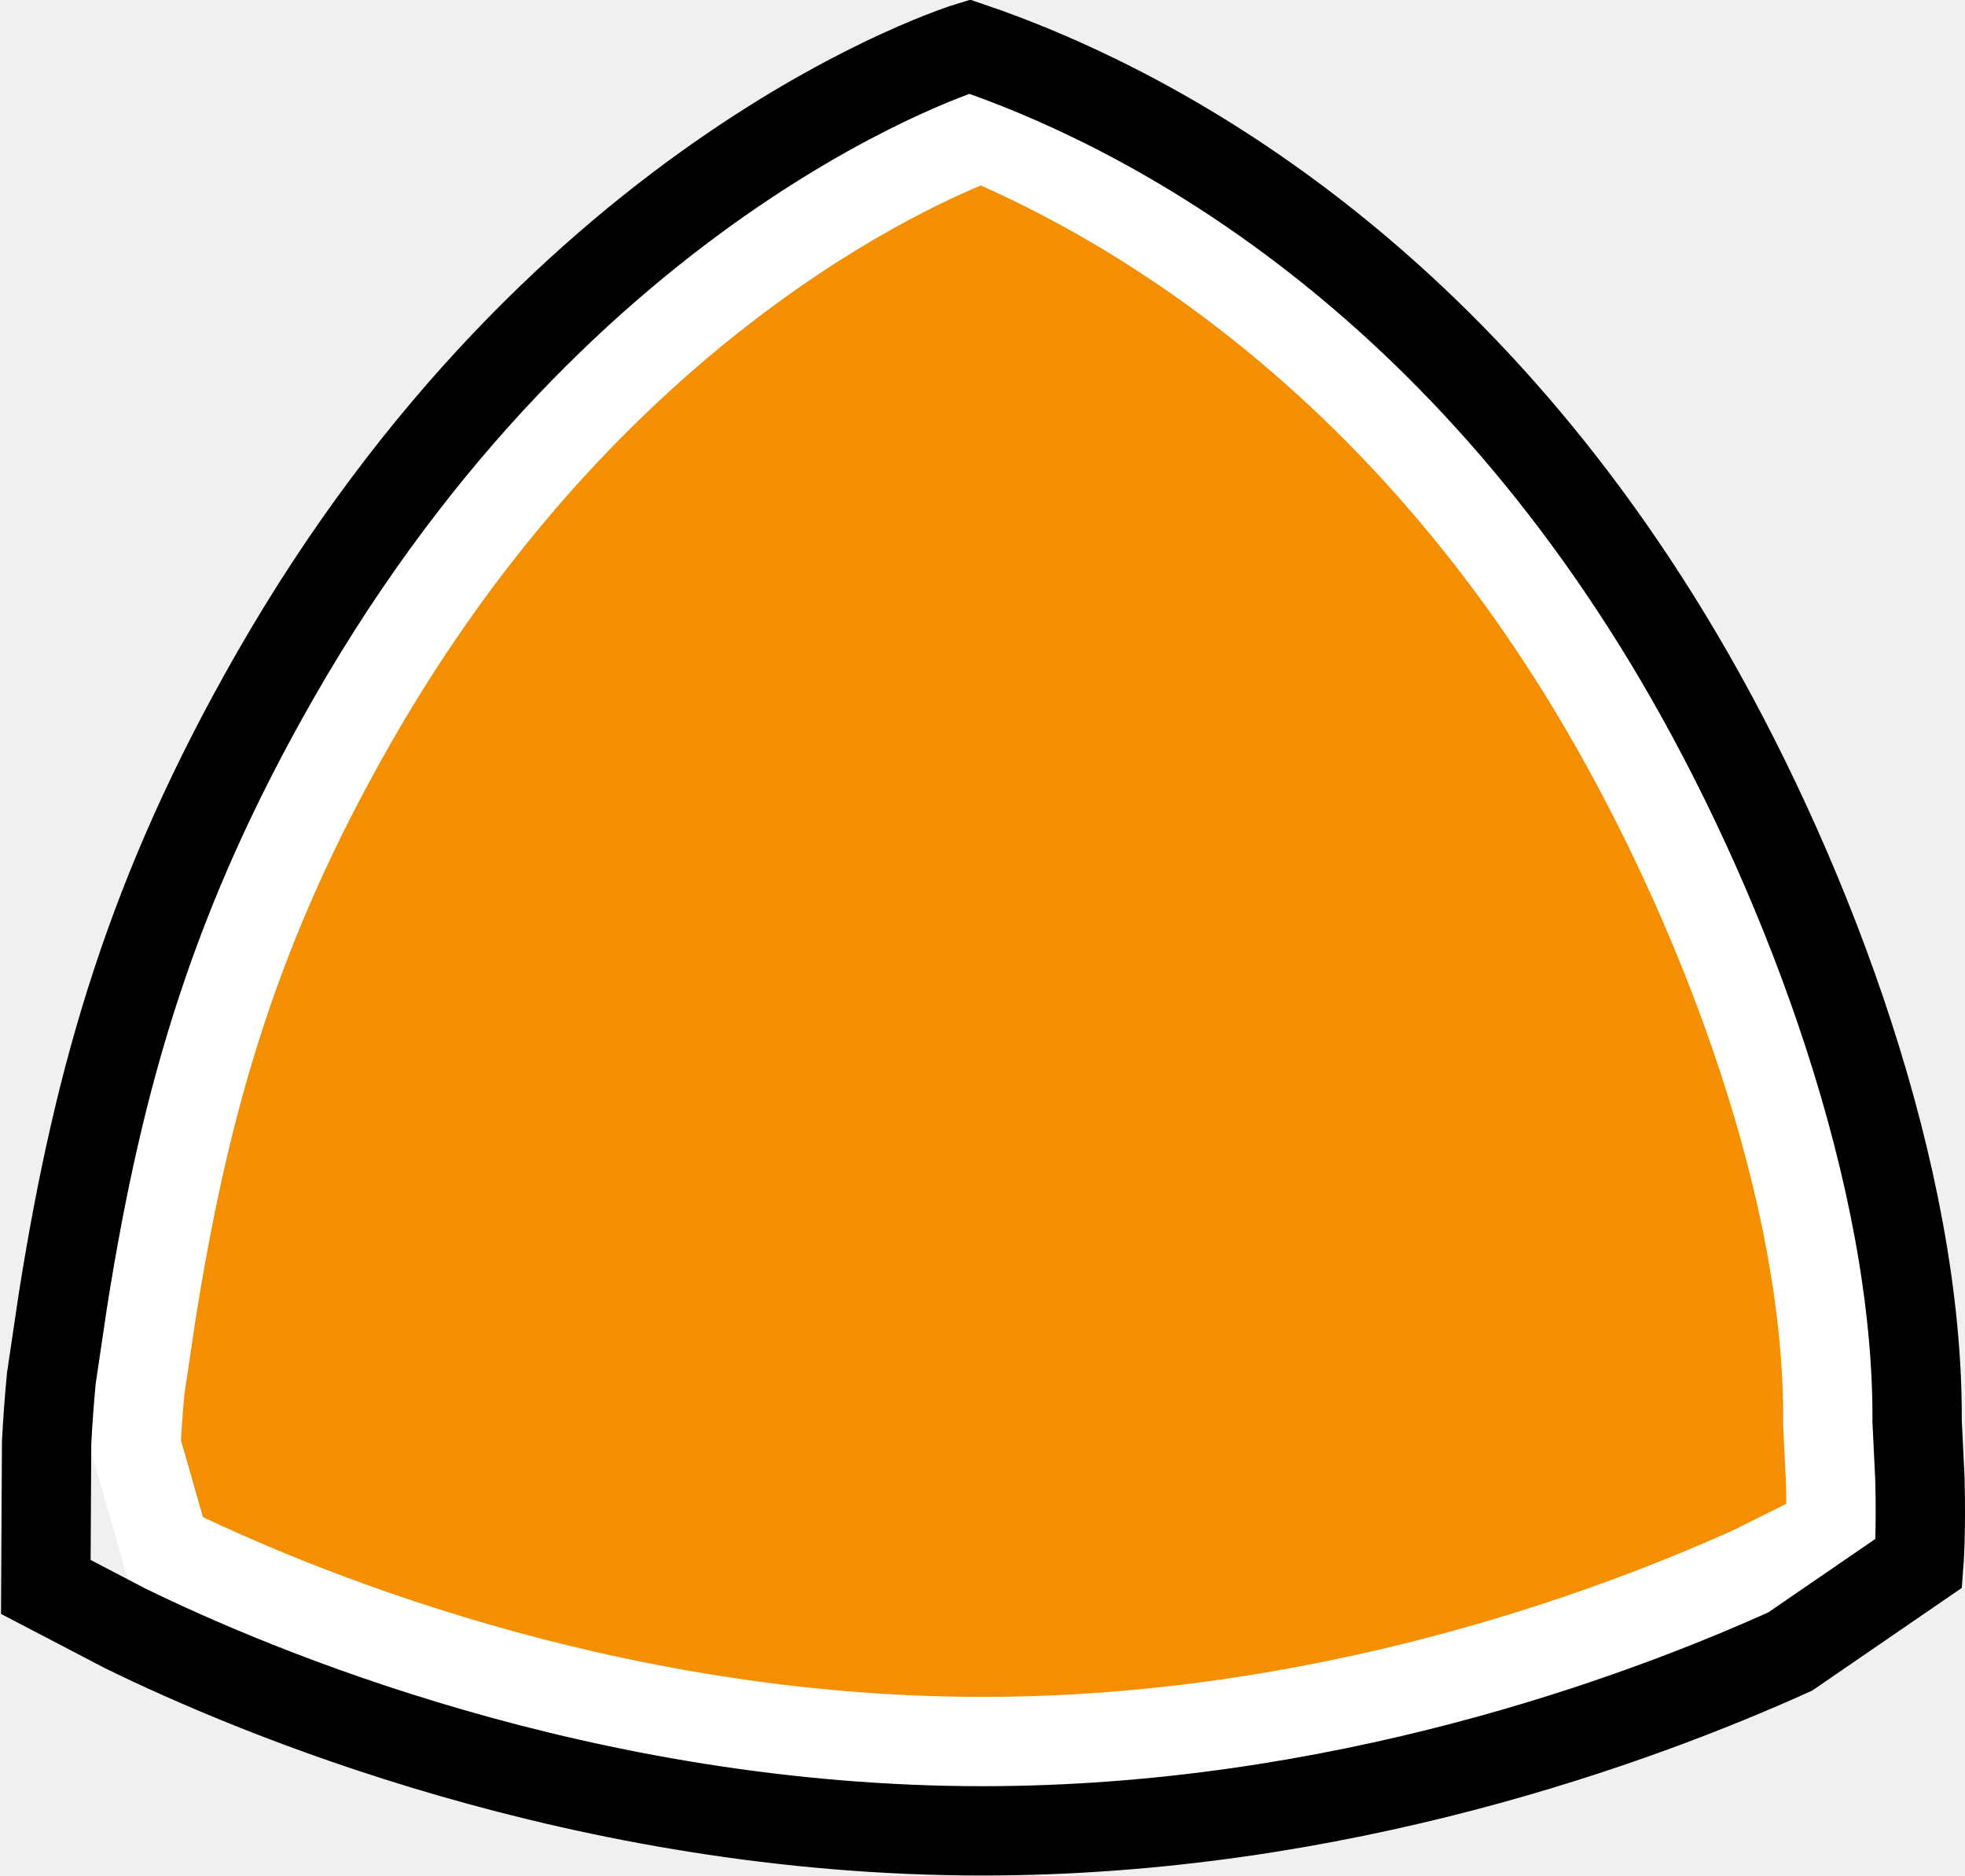
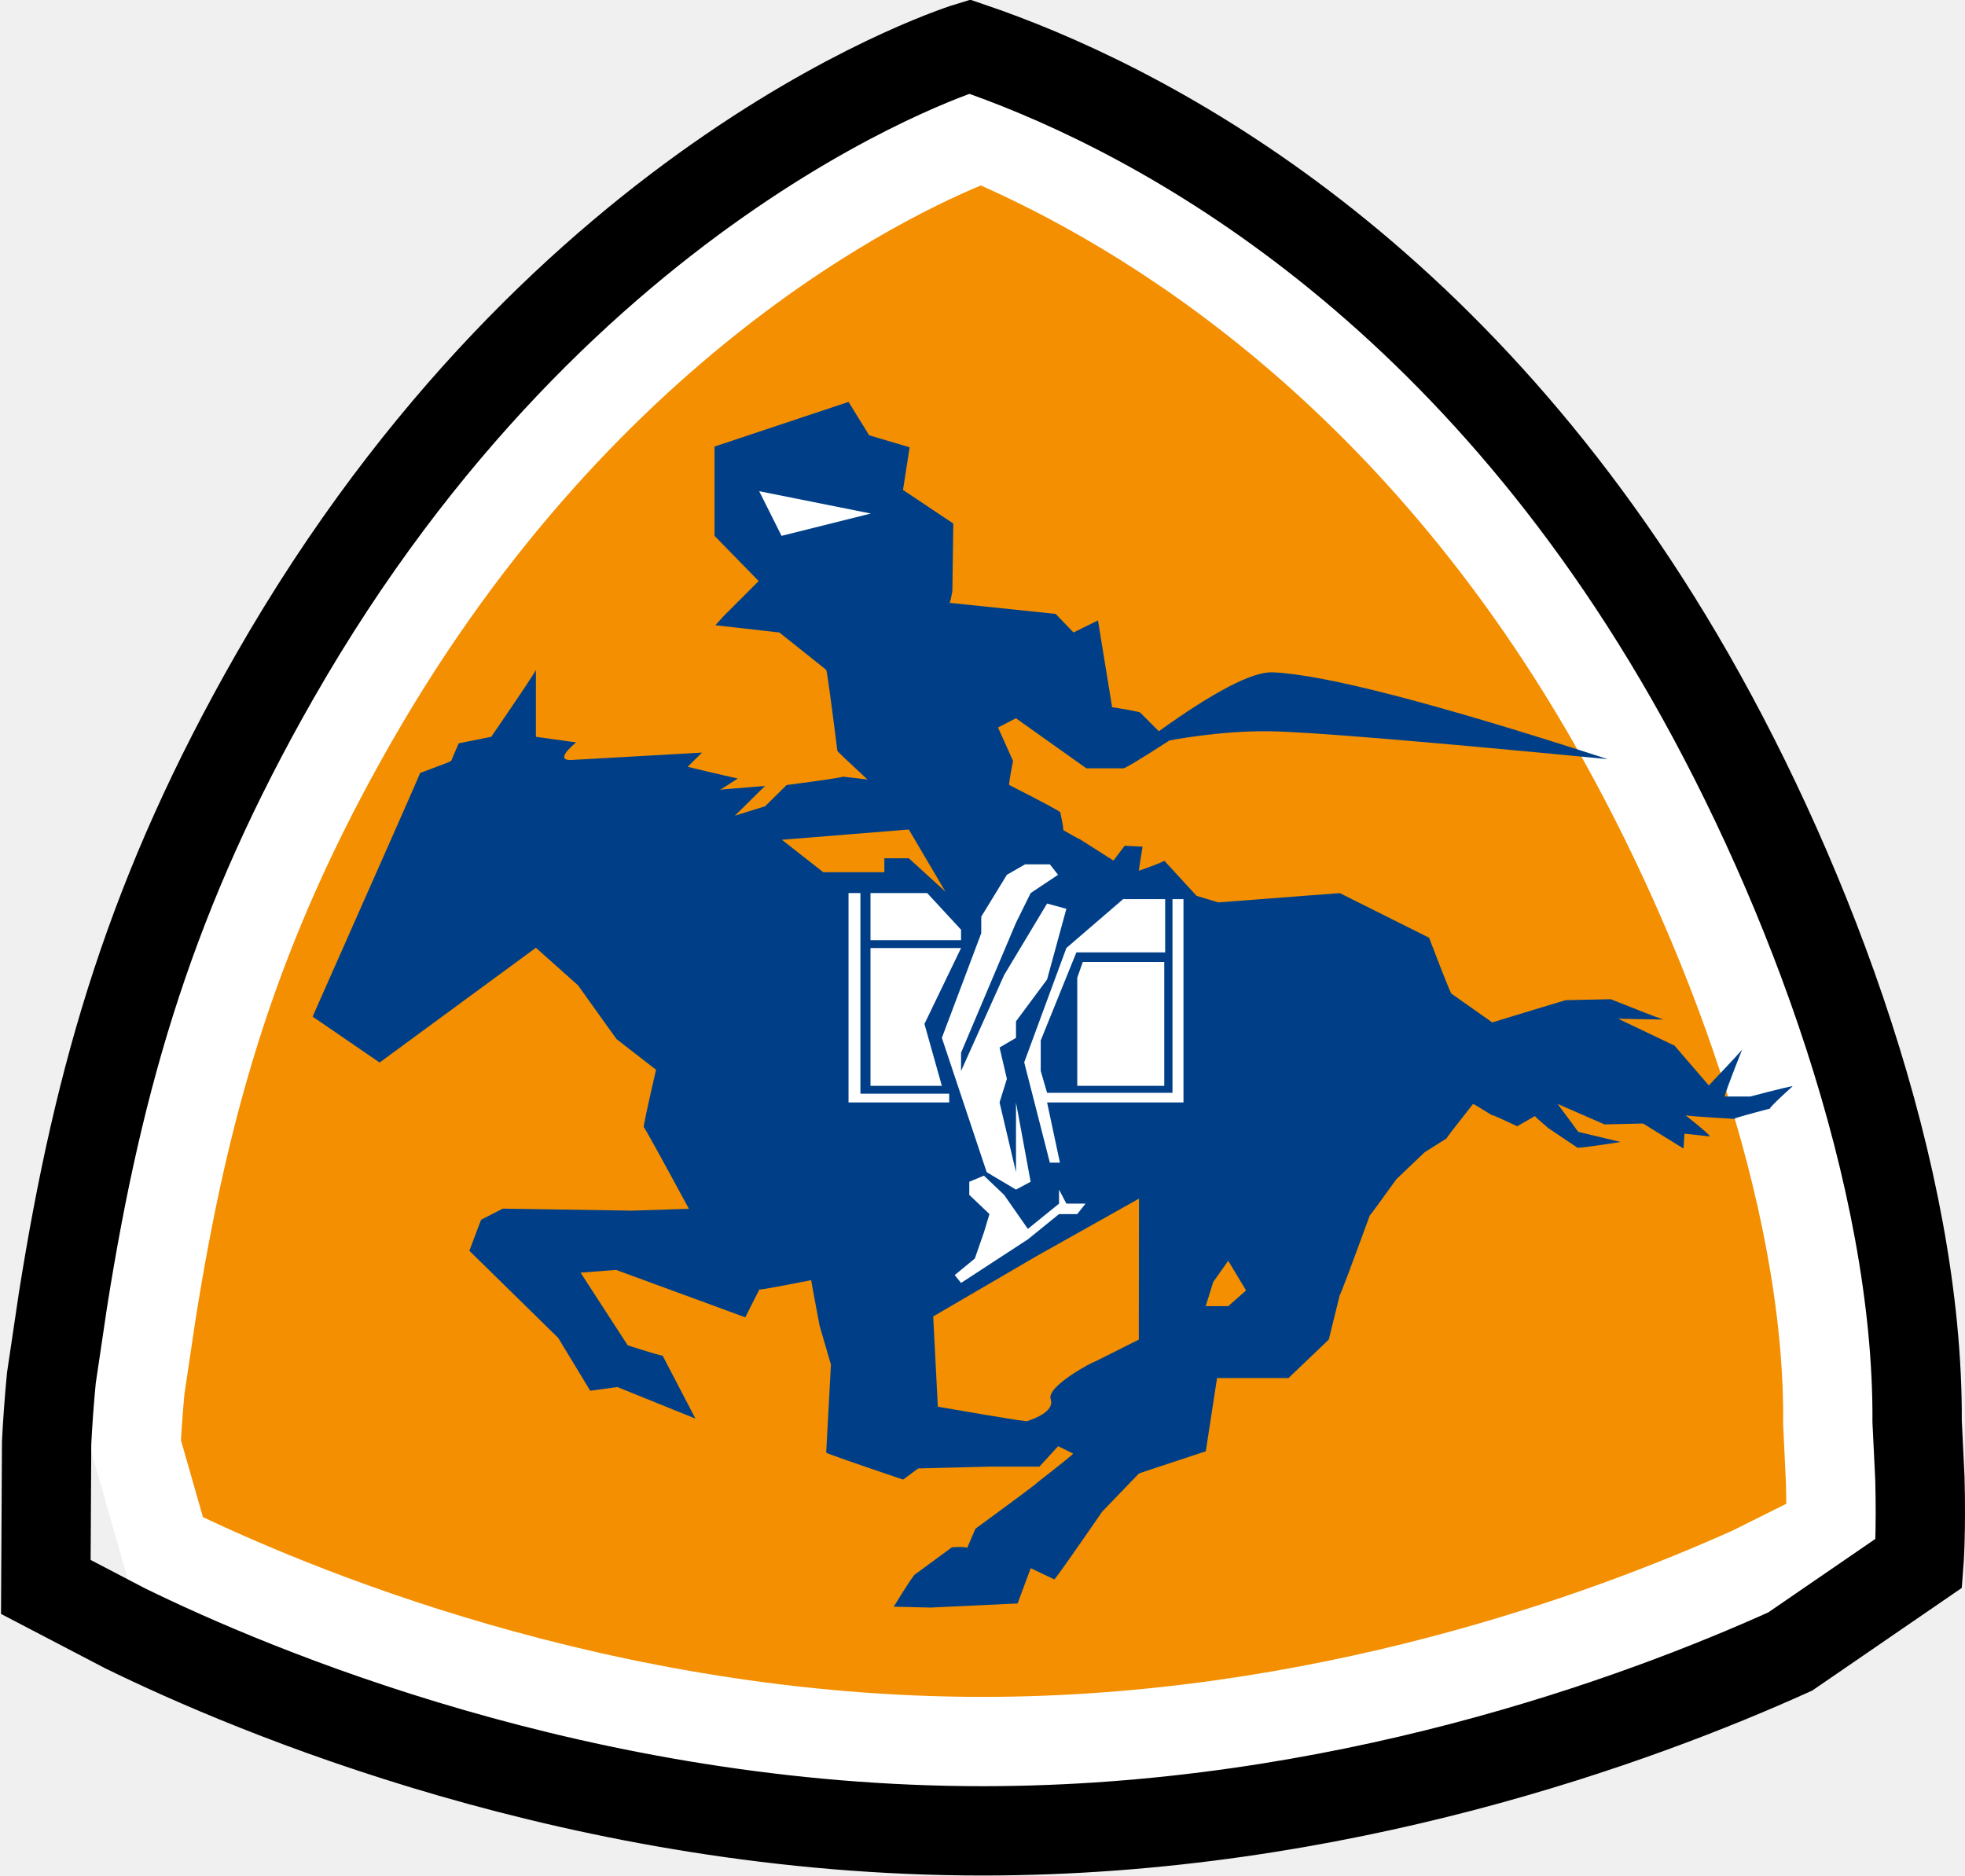
<svg xmlns="http://www.w3.org/2000/svg" width="22" height="21">
  <g fill="none" fill-rule="evenodd">
-     <path stroke="#FFF" d="M10.989,1.535 C12.493,2.172 15.655,3.876 18.054,8.072 C19.311,10.271 20.487,13.352 20.464,15.937 L20.495,16.592 C20.501,16.822 20.501,17.01 20.498,17.148 L19.615,17.588 C17.992,18.319 14.787,19.5 11.001,19.5 C6.74,19.5 3.215,18.007 1.853,17.34 L1.522,16.182 C1.532,15.99 1.547,15.779 1.568,15.551 L1.692,14.719 C2.077,12.286 2.643,10.346 3.943,8.071 C6.608,3.41 10.192,1.838 10.989,1.535 Z" stroke-linejoin="square" fill="#f38f00" />
+     <path stroke="#FFF" d="M10.989,1.535 C12.493,2.172 15.655,3.876 18.054,8.072 C19.311,10.271 20.487,13.352 20.464,15.937 L20.495,16.592 C20.501,16.822 20.501,17.01 20.498,17.148 L19.615,17.588 C17.992,18.319 14.787,19.5 11.001,19.5 C6.74,19.5 3.215,18.007 1.853,17.34 L1.522,16.182 C1.532,15.99 1.547,15.779 1.568,15.551 L1.692,14.719 C2.077,12.286 2.643,10.346 3.943,8.071 C6.608,3.41 10.192,1.838 10.989,1.535 Z" stroke-linejoin="square" fill="#F38F00" />
    <path stroke="#000" d="M10.855,0.522 C12.706,1.15 16.258,2.917 18.922,7.575 C20.255,9.907 21.479,13.175 21.464,15.916 L21.495,16.554 C21.511,17.158 21.484,17.503 21.484,17.503 L20.043,18.492 C18.349,19.257 14.981,20.5 11.001,20.5 C6.524,20.5 2.821,18.928 1.402,18.233 L0.513,17.769 L0.522,16.152 C0.533,15.934 0.55,15.693 0.575,15.431 L0.704,14.562 C1.109,12.004 1.708,9.967 3.075,7.575 C6.323,1.892 10.855,0.522 10.855,0.522 Z" />
+     <path d="M9.5,4.5 C9.654,4.749 9.731,4.874 9.731,4.874 C9.958,4.941 10.099,4.983 10.156,5 L10.184,5.009 C10.135,5.327 10.11,5.486 10.11,5.486 C10.486,5.737 10.673,5.862 10.673,5.862 C10.667,6.269 10.664,6.513 10.663,6.594 L10.662,6.625 C10.648,6.701 10.638,6.743 10.631,6.75 C11.423,6.833 11.819,6.874 11.819,6.874 C11.953,7.013 12.019,7.082 12.019,7.082 C12.202,6.992 12.293,6.947 12.293,6.947 C12.398,7.594 12.451,7.918 12.451,7.918 C12.662,7.952 12.767,7.973 12.767,7.98 L12.974,8.188 C13.599,7.739 14.024,7.519 14.25,7.528 C14.825,7.552 16.075,7.876 18,8.5 C15.898,8.297 14.634,8.193 14.208,8.188 C13.642,8.181 13.092,8.292 13.093,8.291 C12.76,8.506 12.587,8.61 12.573,8.603 L12.163,8.603 C11.637,8.229 11.374,8.042 11.374,8.042 C11.241,8.112 11.174,8.146 11.174,8.146 C11.286,8.395 11.342,8.52 11.342,8.52 C11.307,8.7 11.293,8.79 11.3,8.79 C11.688,8.987 11.878,9.09 11.871,9.097 C11.899,9.228 11.91,9.294 11.903,9.294 C12.022,9.363 12.085,9.398 12.092,9.398 C12.341,9.556 12.466,9.636 12.466,9.636 C12.55,9.525 12.592,9.47 12.592,9.47 C12.725,9.477 12.792,9.48 12.792,9.48 C12.764,9.653 12.75,9.743 12.75,9.75 C12.946,9.681 13.041,9.643 13.034,9.636 C13.276,9.899 13.397,10.031 13.397,10.031 C13.558,10.08 13.639,10.104 13.639,10.104 C14.539,10.035 14.993,10 15,10 L15.16,10.08 L15.66,10.33 C15.692,10.346 15.722,10.361 15.75,10.375 L15.889,10.444 C15.963,10.481 16,10.5 16,10.5 C16.16,10.917 16.243,11.126 16.25,11.126 C16.555,11.341 16.707,11.448 16.707,11.448 C16.94,11.377 17.097,11.33 17.18,11.304 C17.412,11.234 17.528,11.199 17.528,11.199 C17.864,11.192 18.033,11.188 18.033,11.188 C18.344,11.312 18.534,11.386 18.603,11.409 L18.625,11.416 L18.512,11.414 C18.249,11.409 18.117,11.407 18.117,11.407 C18.538,11.607 18.748,11.708 18.748,11.708 C19.004,12.005 19.132,12.154 19.132,12.154 C19.381,11.891 19.506,11.756 19.506,11.749 C19.369,12.095 19.304,12.271 19.311,12.278 L19.595,12.278 C19.911,12.195 20.069,12.157 20.069,12.164 C19.9,12.316 19.816,12.4 19.816,12.413 C19.55,12.483 19.416,12.521 19.416,12.528 C19.052,12.507 18.869,12.493 18.869,12.486 C19.052,12.631 19.143,12.711 19.143,12.725 C18.961,12.704 18.866,12.694 18.859,12.694 C18.852,12.811 18.848,12.867 18.848,12.86 C18.547,12.673 18.396,12.58 18.396,12.58 C18.191,12.584 18.059,12.588 18,12.589 L17.965,12.59 C17.614,12.438 17.439,12.361 17.439,12.361 C17.505,12.45 17.557,12.52 17.595,12.571 L17.651,12.648 C17.664,12.665 17.67,12.673 17.67,12.673 C17.986,12.749 18.144,12.787 18.144,12.787 C17.828,12.836 17.667,12.856 17.66,12.85 C17.442,12.704 17.334,12.631 17.334,12.631 C17.228,12.541 17.179,12.496 17.186,12.496 C17.053,12.573 16.986,12.611 16.986,12.611 C16.797,12.521 16.702,12.479 16.702,12.486 C16.569,12.403 16.499,12.361 16.492,12.361 C16.289,12.618 16.19,12.746 16.197,12.746 C16.032,12.85 15.95,12.902 15.95,12.902 C15.739,13.103 15.634,13.203 15.634,13.203 C15.436,13.479 15.337,13.614 15.337,13.607 C15.119,14.202 15.007,14.5 15,14.5 C14.918,14.833 14.877,14.999 14.877,14.999 C14.576,15.286 14.426,15.43 14.426,15.43 L13.626,15.43 C13.542,15.977 13.5,16.25 13.5,16.25 C12.993,16.417 12.743,16.5 12.75,16.5 C12.476,16.784 12.34,16.926 12.34,16.926 C11.982,17.445 11.803,17.698 11.803,17.684 C11.628,17.601 11.54,17.559 11.54,17.559 C11.484,17.709 11.444,17.817 11.42,17.881 L11.393,17.954 C10.742,17.985 10.416,18 10.416,18 C10.143,17.993 10.006,17.99 10.006,17.99 C10.16,17.74 10.241,17.619 10.248,17.626 C10.522,17.425 10.658,17.325 10.658,17.325 C10.771,17.318 10.827,17.322 10.827,17.335 C10.89,17.19 10.921,17.117 10.921,17.117 C11.384,16.778 11.616,16.605 11.616,16.598 C11.882,16.391 12.015,16.283 12.015,16.276 C11.903,16.221 11.847,16.193 11.847,16.193 C11.707,16.346 11.637,16.422 11.637,16.422 L11.069,16.422 C10.543,16.436 10.28,16.442 10.28,16.442 C10.167,16.526 10.111,16.567 10.111,16.567 C9.537,16.373 9.25,16.272 9.25,16.265 C9.285,15.608 9.303,15.279 9.303,15.279 C9.239,15.061 9.2,14.925 9.184,14.87 L9.176,14.843 C9.113,14.511 9.082,14.341 9.082,14.334 C8.695,14.41 8.502,14.445 8.502,14.438 C8.397,14.646 8.344,14.75 8.344,14.75 C7.38,14.396 6.897,14.219 6.897,14.219 C6.632,14.24 6.5,14.25 6.5,14.25 C6.852,14.792 7.028,15.064 7.028,15.064 C7.288,15.147 7.418,15.185 7.418,15.178 C7.663,15.649 7.786,15.884 7.786,15.884 C7.204,15.649 6.913,15.531 6.913,15.531 C6.709,15.559 6.608,15.572 6.608,15.572 C6.369,15.178 6.25,14.981 6.25,14.981 C5.726,14.467 5.408,14.155 5.296,14.045 L5.255,14.005 C5.341,13.772 5.387,13.657 5.387,13.657 C5.548,13.574 5.629,13.533 5.629,13.533 C6.456,13.546 6.925,13.554 7.035,13.555 L7.061,13.556 C7.495,13.542 7.713,13.535 7.713,13.535 C7.383,12.926 7.215,12.621 7.208,12.621 C7.201,12.621 7.246,12.407 7.345,11.978 L6.903,11.635 L6.707,11.362 L6.472,11.033 C6.157,10.752 6,10.612 6,10.612 C4.833,11.469 4.25,11.897 4.25,11.897 C3.75,11.554 3.5,11.383 3.5,11.383 C4.303,9.571 4.704,8.662 4.704,8.655 C4.929,8.572 5.044,8.527 5.051,8.52 C5.107,8.388 5.136,8.323 5.136,8.323 C5.379,8.274 5.5,8.25 5.5,8.25 C5.833,7.764 6,7.514 6,7.5 L6,8.25 C6.188,8.276 6.317,8.294 6.387,8.304 L6.45,8.312 C6.296,8.444 6.275,8.51 6.387,8.51 C7.369,8.454 7.86,8.427 7.86,8.427 C7.815,8.471 7.779,8.506 7.752,8.533 L7.699,8.586 C8.071,8.676 8.26,8.717 8.26,8.717 C8.134,8.8 8.067,8.842 8.06,8.842 C8.397,8.814 8.565,8.8 8.565,8.8 C8.425,8.939 8.328,9.034 8.276,9.086 L8.228,9.133 C8.389,9.083 8.492,9.051 8.537,9.037 L8.565,9.029 C8.726,8.87 8.807,8.79 8.807,8.79 C9.228,8.735 9.438,8.703 9.438,8.696 C9.62,8.717 9.712,8.728 9.712,8.728 C9.48,8.513 9.368,8.406 9.375,8.406 C9.299,7.802 9.257,7.5 9.25,7.5 C8.901,7.221 8.726,7.082 8.726,7.082 L8.574,7.065 L8.323,7.036 C8.287,7.032 8.254,7.029 8.224,7.025 L8.009,7.001 L8.105,6.895 L8.494,6.506 L8,6 L8,5 C9,4.667 9.5,4.5 9.5,4.5 Z M12.752,13.421 L11.605,14.065 C10.834,14.515 10.448,14.74 10.448,14.74 C10.483,15.414 10.5,15.751 10.5,15.751 C10.944,15.828 11.241,15.877 11.389,15.9 L11.472,15.911 C11.491,15.914 11.5,15.914 11.5,15.913 C11.708,15.842 11.795,15.759 11.763,15.664 C11.715,15.521 12.25,15.24 12.25,15.25 C12.333,15.208 12.406,15.172 12.469,15.141 L12.625,15.062 C12.708,15.021 12.75,15 12.75,15 L12.75,14.796 L12.751,14.27 C12.751,14.219 12.751,14.17 12.751,14.123 L12.752,13.421 Z M13.751,14.117 L13.583,14.355 L13.499,14.625 L13.751,14.625 L13.951,14.449 L13.751,14.117 Z M10.175,9.288 L8.754,9.403 C8.754,9.403 8.909,9.524 9.217,9.766 L9.901,9.766 L9.901,9.61 L10.175,9.61 L10.585,9.984 L10.175,9.288 Z" fill="#003F87" />
+     <path fill="#FFF" d="M8.75 6 8.5 5.5 9.75 5.75zM11.016 13.164 11.242 13.379 11.508 13.76 11.857 13.477 11.857 13.32 11.939 13.477 12.154 13.477 12.061 13.594 11.857 13.594 11.508 13.877 10.76 14.365 10.689 14.277 10.914 14.092 11.016 13.799 11.078 13.594 10.852 13.379 10.852 13.232 11.016 13.164ZM11.754 9.678 11.846 9.795 11.539 10 11.375 10.332 10.76 11.787 10.76 11.992 11.242 10.918 11.723 10.117 11.939 10.176 11.723 10.967 11.375 11.436 11.375 11.621 11.191 11.729 11.273 12.08 11.191 12.344 11.375 13.125 11.375 12.344 11.539 13.232 11.375 13.32 11.047 13.125 10.545 11.621 10.986 10.449 10.986 10.264 11.273 9.795 11.477 9.678 11.754 9.678ZM13.045 10.068 13.045 10.664 12.051 10.664 11.652 11.65 11.652 11.992 11.723 12.236 13.127 12.236 13.127 10.068 13.25 10.068 13.25 12.344 11.723 12.344 11.867 13.018 11.754 13.018 11.467 11.895 11.939 10.615 12.574 10.068 13.045 10.068ZM9.633 10 9.633 12.246 10.627 12.246 10.627 12.344 9.5 12.344 9.5 10 9.633 10ZM10.76 10.615 10.35 11.465 10.545 12.158 9.746 12.158 9.746 10.615 10.76 10.615ZM13.035 10.771 13.035 12.158 12.061 12.158 12.061 10.947 12.123 10.771 13.035 10.771ZM10.381 10 10.76 10.41 10.76 10.527 9.746 10.527 9.746 10 10.381 10Z" />
  </g>
</svg>
